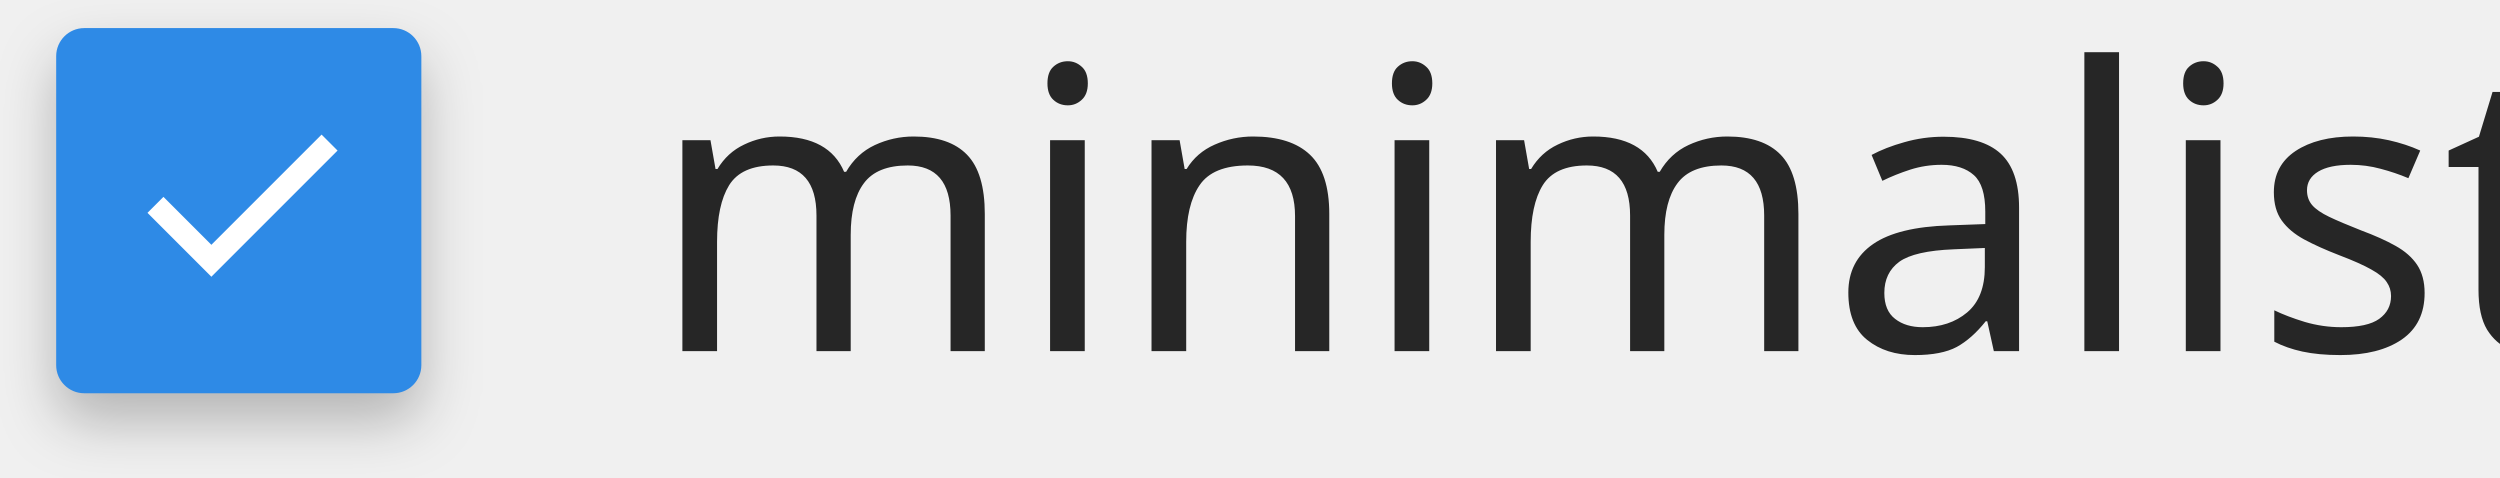
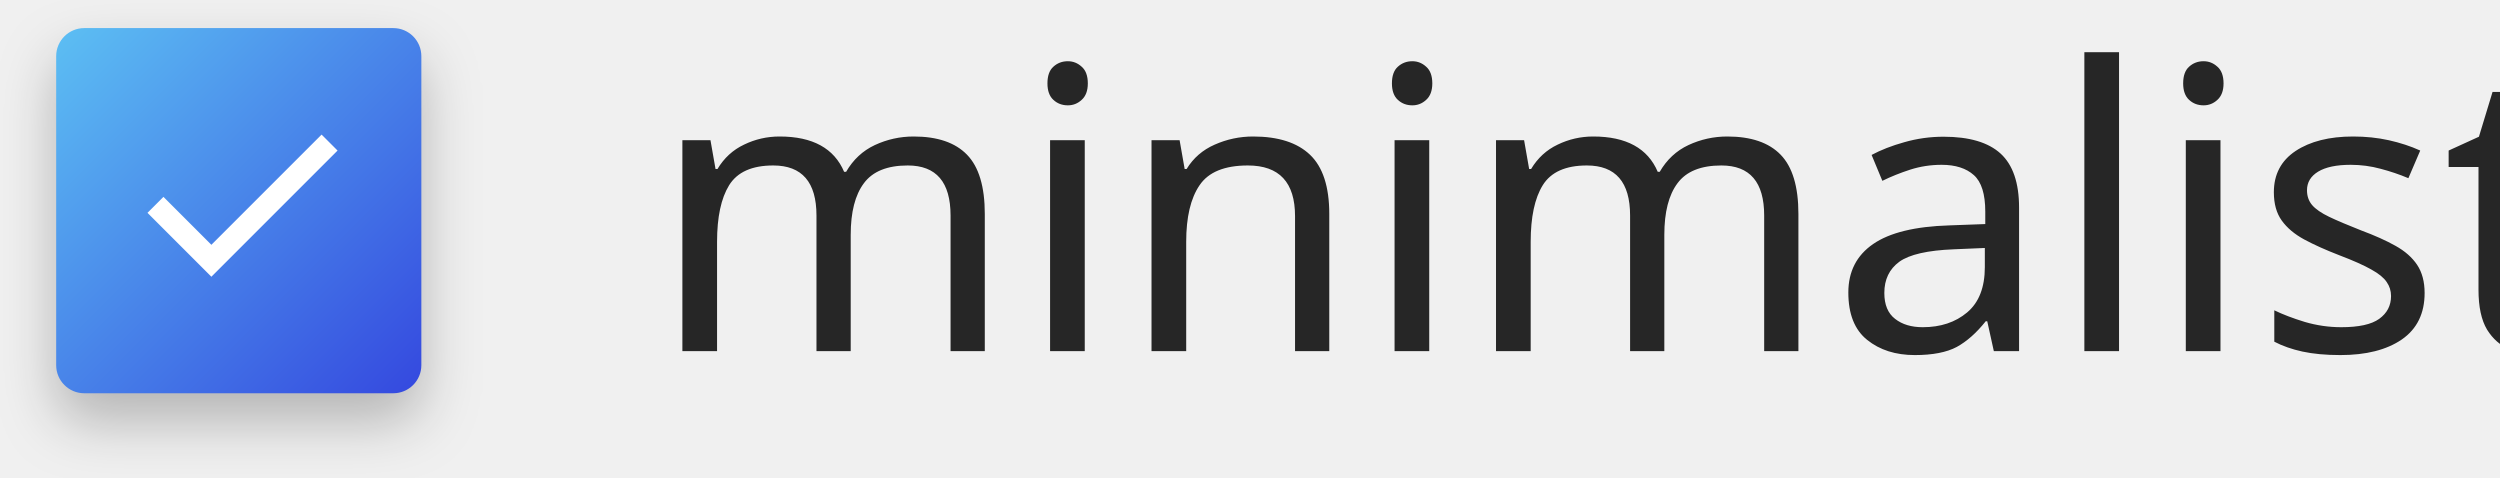
- <svg xmlns="http://www.w3.org/2000/svg" xmlns:xlink="http://www.w3.org/1999/xlink" width="178px" height="34px" viewBox="0 0 178 34" version="1.1">
+ <svg xmlns="http://www.w3.org/2000/svg" xmlns:xlink="http://www.w3.org/1999/xlink" viewBox="0 0 178 34" width="178px" height="34px">
  <defs>
-     <rect id="path-1" x="0" y="0" width="26" height="26" rx="2" />
-     <filter x="-26.9%" y="-19.2%" width="153.8%" height="153.8%" filterUnits="objectBoundingBox" id="filter-2">
-       <feOffset dx="0" dy="2" in="SourceAlpha" result="shadowOffsetOuter1" />
+     <linearGradient id="g1" y2="1">
+       <stop stop-color="#2d89e6" />
+       <stop offset=".01" stop-color="#5cbef3" />
+       <stop offset="1" stop-color="#3448df" />
+     </linearGradient>
+     <filter x="-26.9%" y="-19.2%" width="153.8%" height="153.8%" filterUnits="objectBoundingBox" id="a">
+       <feOffset dy="2" in="SourceAlpha" result="shadowOffsetOuter1" />
      <feGaussianBlur stdDeviation="2" in="shadowOffsetOuter1" result="shadowBlurOuter1" />
-       <feColorMatrix values="0 0 0 0 0   0 0 0 0 0   0 0 0 0 0  0 0 0 0.25 0" type="matrix" in="shadowBlurOuter1" />
+       <feColorMatrix values="0 0 0 0 0 0 0 0 0 0 0 0 0 0 0 0 0 0 0.25 0" in="shadowBlurOuter1" />
    </filter>
+     <rect id="b" x="0" y="0" width="26" height="26" rx="2" />
  </defs>
-   <g id="Page-1" stroke="none" stroke-width="1" fill="none" fill-rule="evenodd">
-     <g id="Desktop-Copy-4" transform="translate(-631, -345)">
-       <g id="Group-2" transform="translate(320, 262)">
-         <g id="Group" transform="translate(250, 80)">
-           <g id="Group-3" transform="translate(65, 0)">
-             <text id="minimalist" font-family="Circular-Medium, Circular" font-size="28" font-weight="400" fill="#262626">
-               <tspan x="42.21" y="28">minimalist</tspan>
-             </text>
-             <g id="logomark" transform="translate(0, 5)">
-               <g id="rectangle">
-                 <use fill="black" fill-opacity="1" filter="url(#filter-2)" xlink:href="#path-1" />
-                 <use fill="#2E8AE6" fill-rule="evenodd" xlink:href="#path-1" />
-               </g>
-               <polygon id="check" fill="#FFFFFF" fill-rule="evenodd" points="11.05 15.43 7.638 12.017 6.5 13.155 11.05 17.705 20.034 8.721 18.896 7.583" />
-             </g>
-           </g>
-         </g>
-       </g>
+   <g fill="none" fill-rule="evenodd">
+     <text font-family="Circular-Medium, Circular" font-size="28" font-weight="400" fill="#262626" transform="translate(4 -3)">
+       <tspan x="42.21" y="28">minimalist</tspan>
+     </text>
+     <g transform="translate(4 2)">
+       <use fill="#000" filter="url(#a)" xlink:href="#b" />
+       <use fill="url(#g1)" xlink:href="#b" />
    </g>
+     <path fill="#FFF" d="M15.05 17.43l-3.413-3.413-1.137 1.137 4.55 4.55 8.984-8.984-1.137-1.137z" />
  </g>
</svg>
